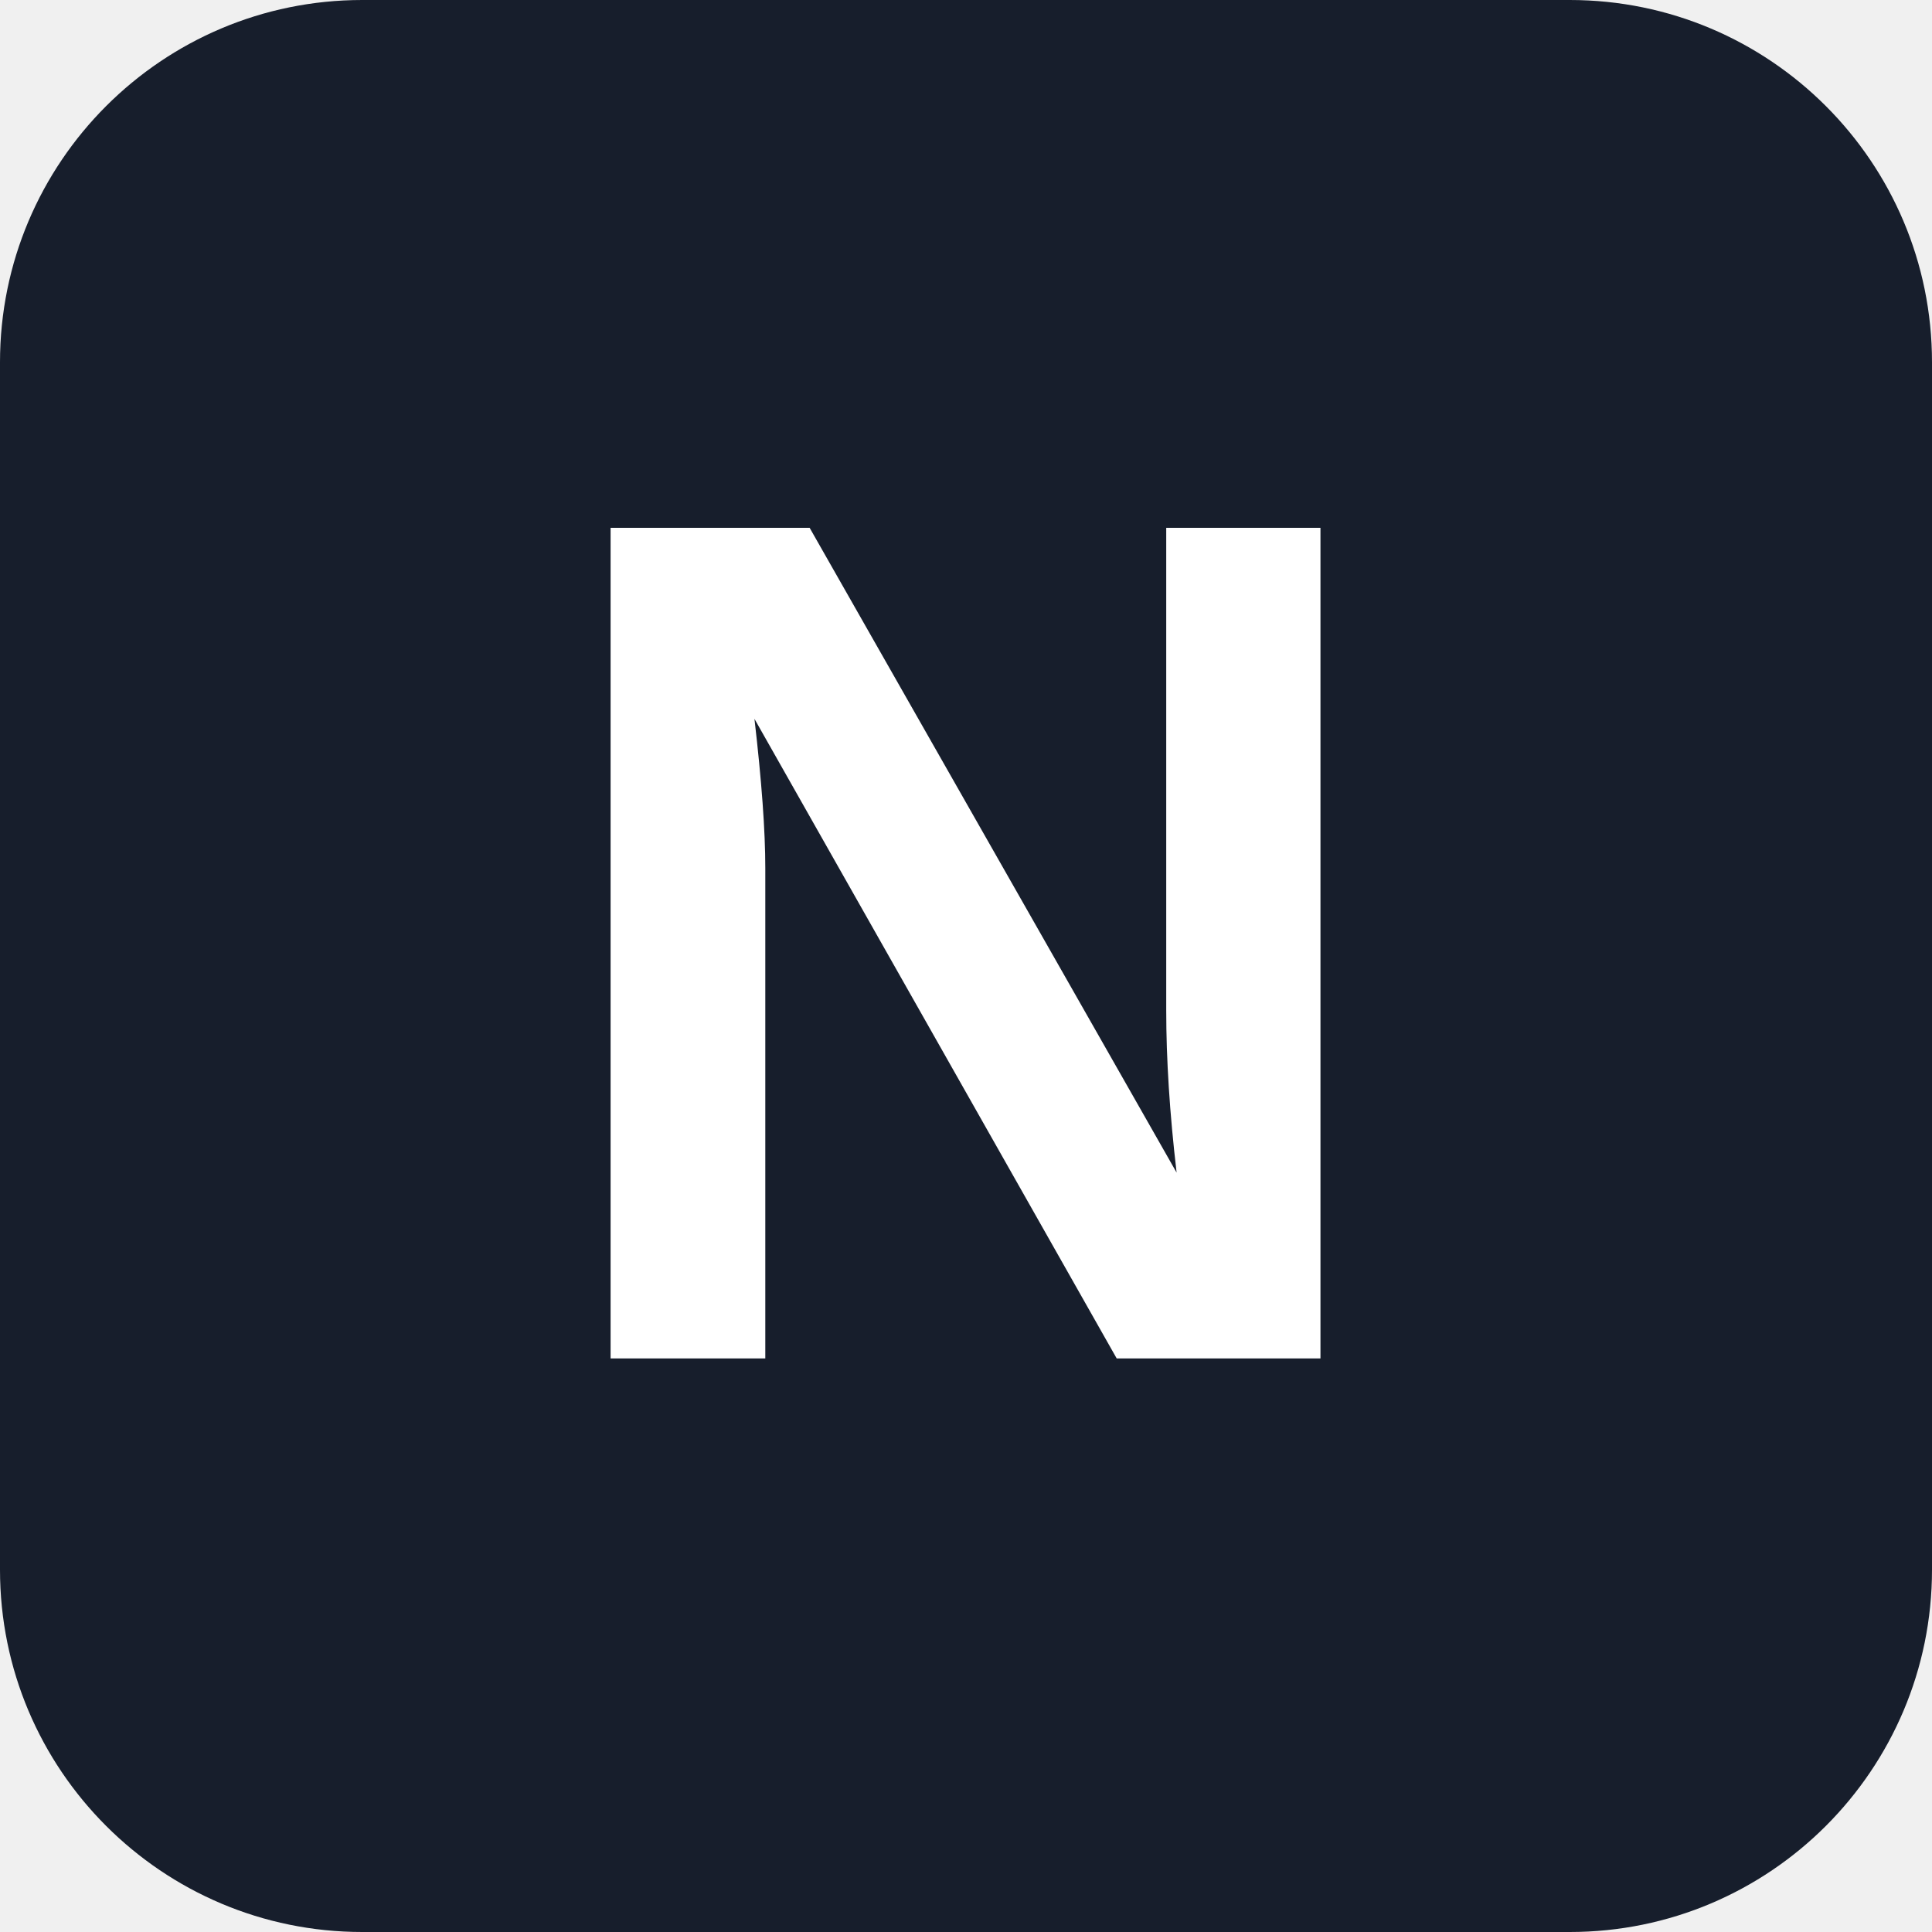
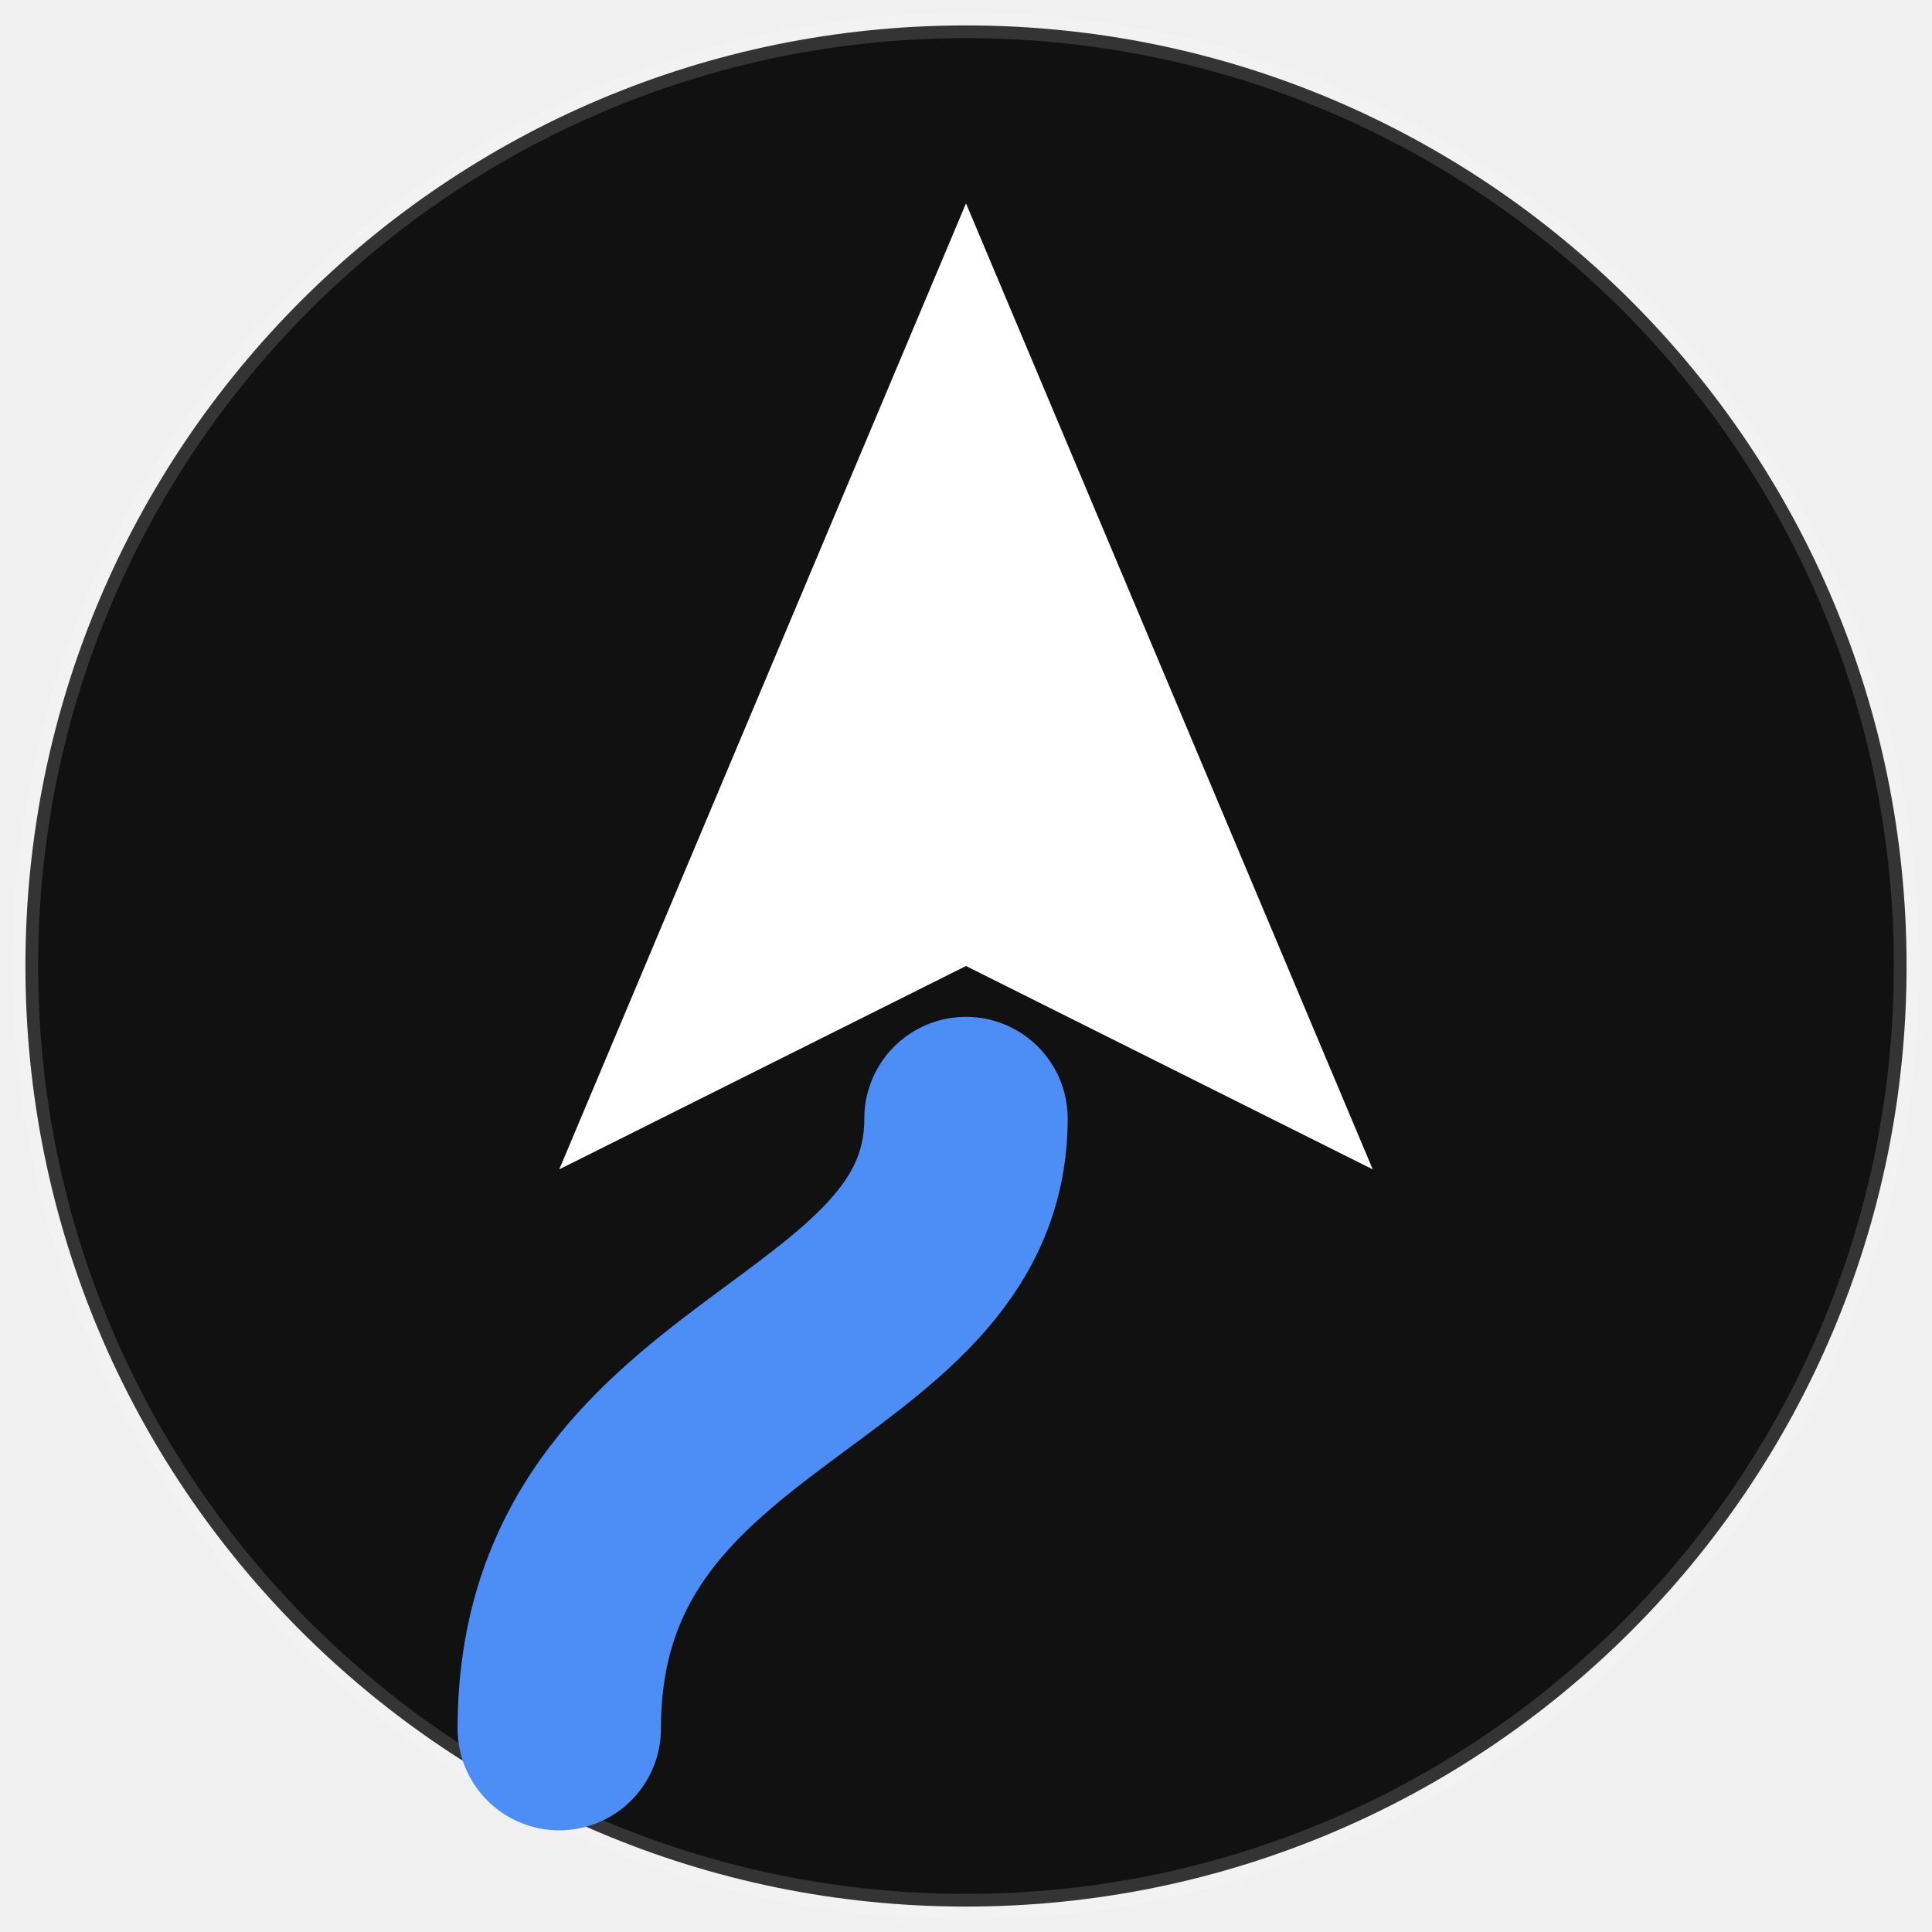
- <svg xmlns="http://www.w3.org/2000/svg" viewBox="0 0 64 64">
-   <rect width="64" height="64" rx="12" fill="#171e2c" />
-   <text x="32" y="45" text-anchor="middle" fill="#fff" font-family="Arial,sans-serif" font-size="40" font-weight="700">N</text>
+ <svg xmlns="http://www.w3.org/2000/svg" viewBox="16 16 76 76" width="100%" height="100%">
+   <circle cx="54" cy="54" r="37" fill="#111111" stroke="rgba(255,255,255,0.15)" stroke-width="1" />
+   <path d="M38 84 C38 70 54 70 54 60" fill="none" stroke="#4C8DF6" stroke-width="8" stroke-linecap="round" />
+   <path d="M54 24 L70 62 L54 54 L38 62 Z" fill="#FFFFFF" />
</svg>
